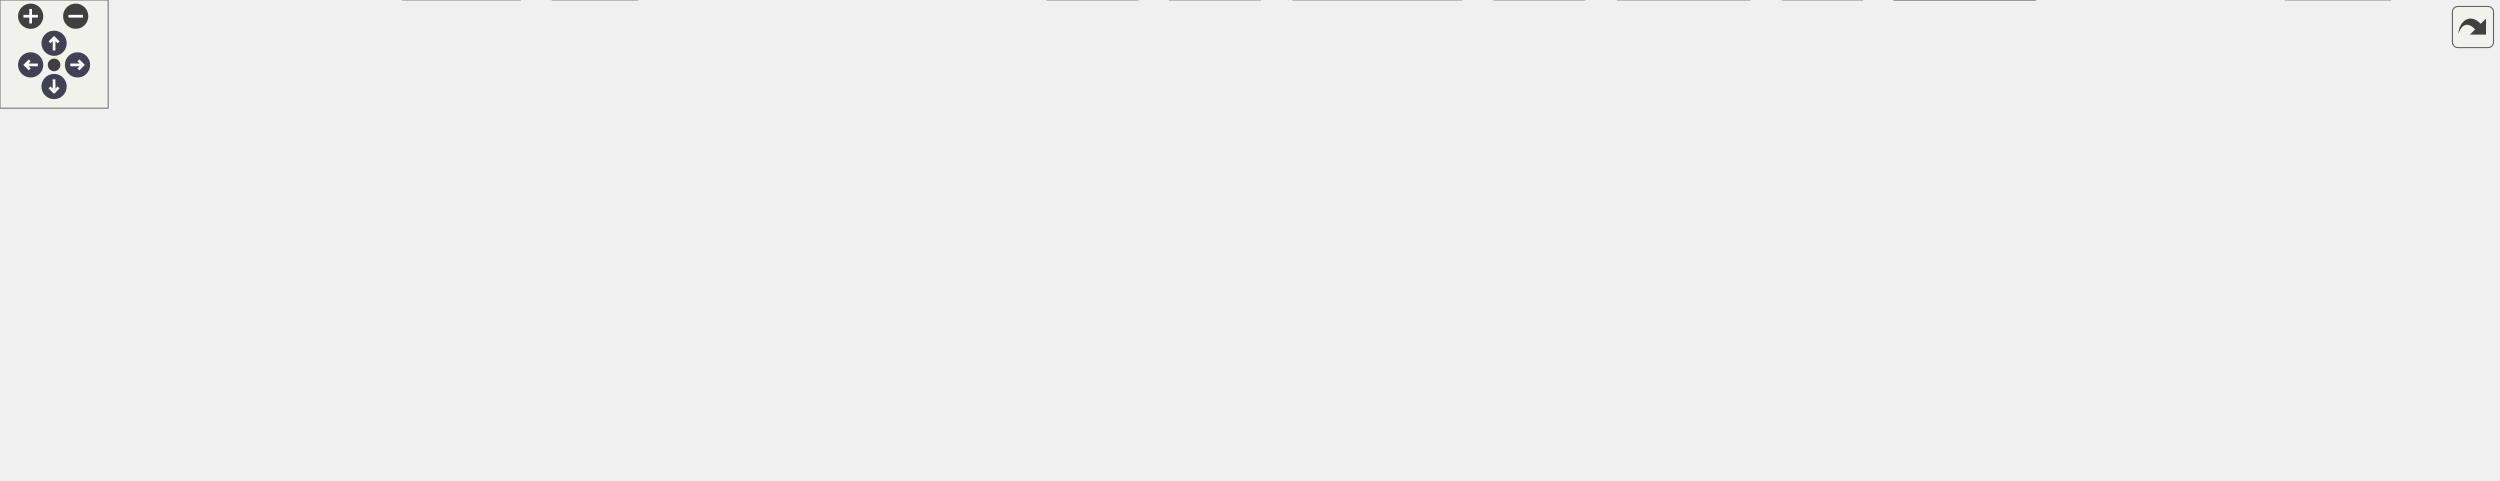
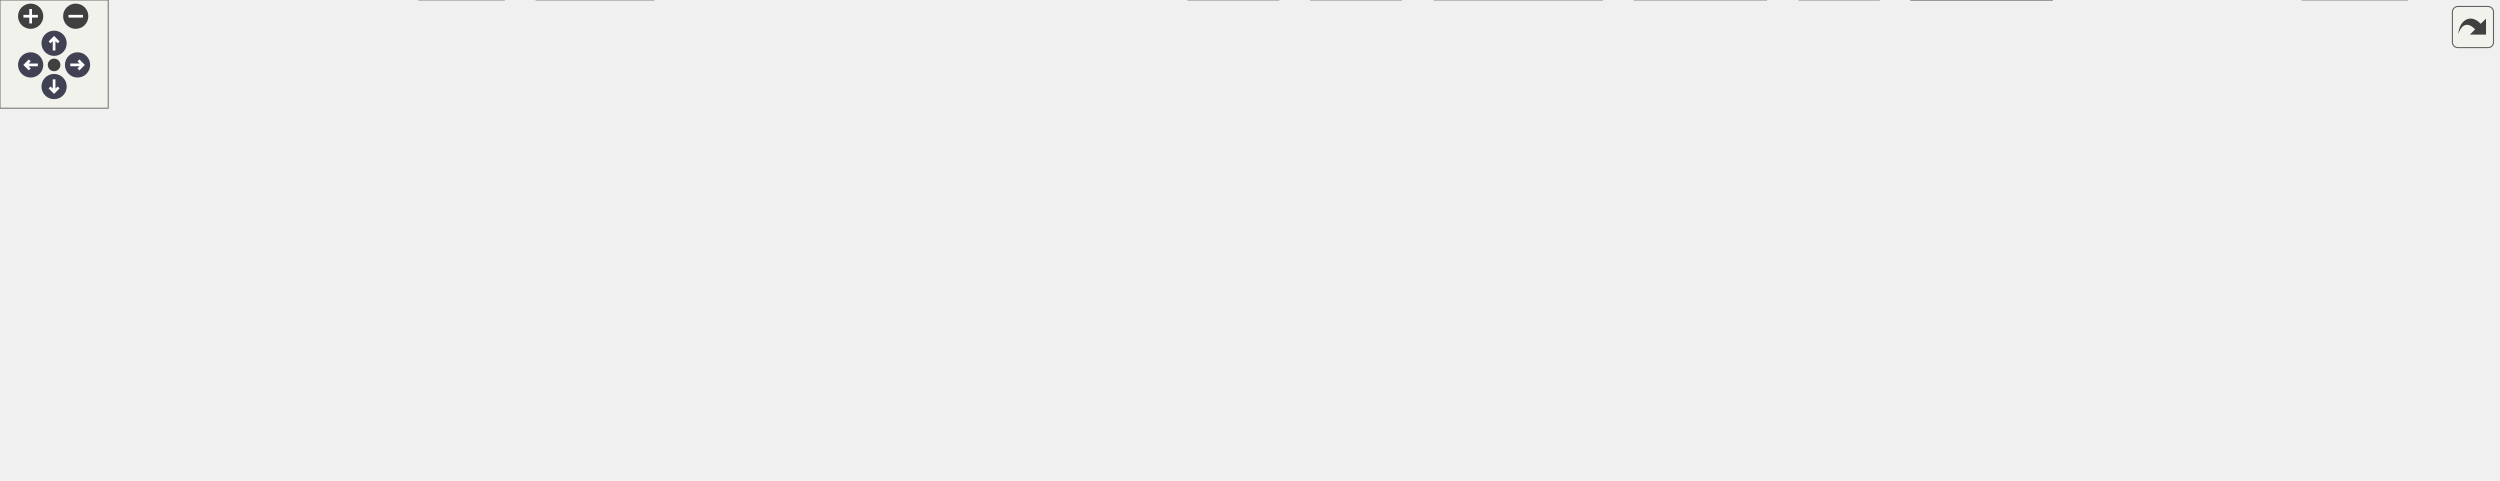
<svg xmlns="http://www.w3.org/2000/svg" xmlns:xlink="http://www.w3.org/1999/xlink" id="main" version="1.1" xml:space="preserve">
  <style type="text/css">
.node, .edge {opacity: 0.7;}
.node.selected, .edge.selected {opacity: 1;}
.edge:hover path { stroke: red; }
.edge:hover polygon { stroke: red; fill: red; }
</style>
  <defs>
    <circle id="rim" cx="0" cy="0" r="7" />
    <circle id="rim2" cx="0" cy="0" r="3.5" />
    <g id="zoomPlus">
      <use xlink:href="#rim" fill="#404040">
        <set attributeName="fill" to="#808080" begin="zoomplus.mouseover" end="zoomplus.mouseout" />
      </use>
      <path d="M-4,0h8M0,-4v8" fill="none" stroke="white" stroke-width="1.5" pointer-events="none" />
    </g>
    <g id="zoomMin">
      <use xlink:href="#rim" fill="#404040">
        <set attributeName="fill" to="#808080" begin="zoomminus.mouseover" end="zoomminus.mouseout" />
      </use>
      <path d="M-4,0h8" fill="none" stroke="white" stroke-width="1.5" pointer-events="none" />
    </g>
    <g id="arrowUp" transform="translate(30 24)">
      <use xlink:href="#rim" />
      <path pointer-events="none" fill="none" stroke="white" stroke-width="1.5" d="M0,-3.0v7 M-2.5,-0.5L0,-3.0L2.5,-0.5" />
    </g>
    <g id="arrowRight" transform="rotate(90) translate(36 -43)">
      <use xlink:href="#rim" />
      <path pointer-events="none" fill="none" stroke="white" stroke-width="1.5" d="M0,-3.0v7 M-2.5,-0.5L0,-3.0L2.5,-0.5" />
    </g>
    <g id="arrowDown" transform="rotate(180) translate(-30 -48)">
      <use xlink:href="#rim" />
      <path pointer-events="none" fill="none" stroke="white" stroke-width="1.5" d="M0,-3.0v7 M-2.5,-0.5L0,-3.0L2.5,-0.5" />
    </g>
    <g id="arrowLeft" transform="rotate(270) translate(-36 17)">
      <use xlink:href="#rim" />
      <path pointer-events="none" fill="none" stroke="white" stroke-width="1.5" d="M0,-3.0v7 M-2.5,-0.5L0,-3.0L2.5,-0.5" />
    </g>
    <g id="resetDef">
      <use xlink:href="#rim2" fill="#404040">
        <set attributeName="fill" to="#808080" begin="reset.mouseover" end="reset.mouseout" />
      </use>
    </g>
  </defs>
  <svg id="graph" class="graph">
    <g id="viewport">
      <g id="Node000001" class="node">
        <g id="a_Node000001">
          <a xlink:title=" ">
            <polygon fill="#999999" stroke="#666666" points="798,-206 640,-206 640,-187 798,-187 798,-206" />
            <text text-anchor="middle" x="719" y="-194" font-family="Helvetica,sans-Serif" font-size="10.00">unilink/interface/channel.hpp</text>
          </a>
        </g>
      </g>
      <g id="Node000002" class="node">
        <g id="a_Node000002">
          <a xlink:title=" ">
            <polygon fill="#e0e0e0" stroke="#999999" points="170,-145.5 0,-145.5 0,-126.5 170,-126.5 170,-145.5" />
            <text text-anchor="middle" x="85" y="-133.5" font-family="Helvetica,sans-Serif" font-size="10.00">boost/asio/any_io_executor.hpp</text>
          </a>
        </g>
      </g>
      <g id="edge1_Node000001_Node000002" class="edge">
        <g id="a_edge1_Node000001_Node000002">
          <a xlink:title=" ">
            <path fill="none" stroke="#63b8ff" d="M640,-190.36C535.49,-183.22 345.62,-169.13 184,-151 173.37,-149.81 162.12,-148.38 151.16,-146.89" />
            <polygon fill="#63b8ff" stroke="#63b8ff" points="151.59,-143.42 141.21,-145.52 150.64,-150.35 151.59,-143.42" />
          </a>
        </g>
      </g>
      <g id="Node000003" class="node">
        <g id="a_Node000003">
          <a xlink:title=" ">
-             <polygon fill="#e0e0e0" stroke="#999999" points="288.5,-19 223.5,-19 223.5,0 288.5,0 288.5,-19" />
-             <text text-anchor="middle" x="256" y="-7" font-family="Helvetica,sans-Serif" font-size="10.00">functional</text>
+             <polygon fill="#e0e0e0" stroke="#999999" points="362.5,-19 297.5,-19 297.5,0 362.5,0 362.5,-19" />
+             <text text-anchor="middle" x="330" y="-7" font-family="Helvetica,sans-Serif" font-size="10.00">functional</text>
          </a>
        </g>
      </g>
      <g id="edge2_Node000001_Node000003" class="edge">
        <g id="a_edge2_Node000001_Node000003">
          <a xlink:title=" ">
+             <path fill="none" stroke="#63b8ff" d="M652.33,-186.94C548.93,-172.15 357.53,-138.18 317,-85 304.61,-68.74 312.1,-44.71 319.87,-28.36" />
+             <polygon fill="#63b8ff" stroke="#63b8ff" points="323.06,-29.81 324.57,-19.32 316.85,-26.58 323.06,-29.81" />
+           </a>
+         </g>
+       </g>
+       <g id="Node000004" class="node">
+         <g id="a_Node000004">
+           <a xlink:title=" ">
+             <polygon fill="#e0e0e0" stroke="#999999" points="1335,-19 1277,-19 1277,0 1335,0 1335,-19" />
+             <text text-anchor="middle" x="1306" y="-7" font-family="Helvetica,sans-Serif" font-size="10.00">memory</text>
+           </a>
+         </g>
+       </g>
+       <g id="edge3_Node000001_Node000004" class="edge">
+         <g id="a_edge3_Node000001_Node000004">
+           <a xlink:title=" ">
+             <path fill="none" stroke="#63b8ff" d="M798.26,-193.67C954.03,-189.51 1288.93,-177.58 1334,-151 1374.27,-127.25 1399.64,-95.9 1377,-55 1369.16,-40.83 1354.71,-30.57 1340.89,-23.5" />
+             <polygon fill="#63b8ff" stroke="#63b8ff" points="1342.05,-20.18 1331.51,-19.1 1339.08,-26.52 1342.05,-20.18" />
+           </a>
+         </g>
+       </g>
+       <g id="Node000005" class="node">
+         <g id="a_Node000005">
+           <a xlink:title=" ">
+             <polygon fill="#e0e0e0" stroke="#999999" points="279.5,-19 232.5,-19 232.5,0 279.5,0 279.5,-19" />
+             <text text-anchor="middle" x="256" y="-7" font-family="Helvetica,sans-Serif" font-size="10.00">vector</text>
+           </a>
+         </g>
+       </g>
+       <g id="edge4_Node000001_Node000005" class="edge">
+         <g id="a_edge4_Node000001_Node000005">
+           <a xlink:title=" ">
            <path fill="none" stroke="#63b8ff" d="M639.73,-191.43C551.92,-185.87 416.69,-173.86 371,-151 317.56,-124.26 280.21,-60.08 264.42,-28.57" />
            <polygon fill="#63b8ff" stroke="#63b8ff" points="267.41,-26.71 259.9,-19.24 261.11,-29.76 267.41,-26.71" />
-           </a>
-         </g>
-       </g>
-       <g id="Node000004" class="node">
-         <g id="a_Node000004">
-           <a xlink:title=" ">
-             <polygon fill="#e0e0e0" stroke="#999999" points="1326,-19 1268,-19 1268,0 1326,0 1326,-19" />
-             <text text-anchor="middle" x="1297" y="-7" font-family="Helvetica,sans-Serif" font-size="10.00">memory</text>
-           </a>
-         </g>
-       </g>
-       <g id="edge3_Node000001_Node000004" class="edge">
-         <g id="a_edge3_Node000001_Node000004">
-           <a xlink:title=" ">
-             <path fill="none" stroke="#63b8ff" d="M798.26,-193.67C954.03,-189.51 1288.93,-177.58 1334,-151 1374.27,-127.25 1400.7,-95.3 1377,-55 1367.93,-39.57 1351.35,-29.1 1335.63,-22.22" />
-             <polygon fill="#63b8ff" stroke="#63b8ff" points="1336.62,-18.84 1326.03,-18.39 1334.02,-25.34 1336.62,-18.84" />
-           </a>
-         </g>
-       </g>
-       <g id="Node000005" class="node">
-         <g id="a_Node000005">
-           <a xlink:title=" ">
-             <polygon fill="#e0e0e0" stroke="#999999" points="353.5,-19 306.5,-19 306.5,0 353.5,0 353.5,-19" />
-             <text text-anchor="middle" x="330" y="-7" font-family="Helvetica,sans-Serif" font-size="10.00">vector</text>
-           </a>
-         </g>
-       </g>
-       <g id="edge4_Node000001_Node000005" class="edge">
-         <g id="a_edge4_Node000001_Node000005">
-           <a xlink:title=" ">
-             <path fill="none" stroke="#63b8ff" d="M652.33,-186.94C548.93,-172.15 357.53,-138.18 317,-85 304.61,-68.74 312.1,-44.71 319.87,-28.36" />
-             <polygon fill="#63b8ff" stroke="#63b8ff" points="323.06,-29.81 324.57,-19.32 316.85,-26.58 323.06,-29.81" />
          </a>
        </g>
      </g>
      <g id="Node000006" class="node">
        <g id="a_Node000006">
          <a xlink:href="common_8hpp.html" target="_top" xlink:title=" ">
            <polygon fill="white" stroke="#666666" points="790.5,-145.5 647.5,-145.5 647.5,-126.5 790.5,-126.5 790.5,-145.5" />
            <text text-anchor="middle" x="719" y="-133.5" font-family="Helvetica,sans-Serif" font-size="10.00">unilink/base/common.hpp</text>
          </a>
        </g>
      </g>
      <g id="edge5_Node000001_Node000006" class="edge">
        <g id="a_edge5_Node000001_Node000006">
          <a xlink:title=" ">
            <path fill="none" stroke="#63b8ff" d="M719,-186.87C719,-178.75 719,-166.31 719,-155.89" />
            <polygon fill="#63b8ff" stroke="#63b8ff" points="722.5,-155.67 719,-145.67 715.5,-155.67 722.5,-155.67" />
          </a>
        </g>
      </g>
      <g id="Node000019" class="node">
        <g id="a_Node000019">
          <a xlink:href="visibility_8hpp.html" target="_top" xlink:title=" ">
-             <polygon fill="white" stroke="#666666" points="1129,-19 1051,-19 1051,0 1129,0 1129,-19" />
-             <text text-anchor="middle" x="1090" y="-7" font-family="Helvetica,sans-Serif" font-size="10.00">visibility.hpp</text>
-           </a>
-         </g>
-       </g>
-       <g id="edge33_Node000001_Node000019" class="edge">
-         <g id="a_edge33_Node000001_Node000019">
-           <a xlink:title=" ">
-             <path fill="none" stroke="#63b8ff" d="M798.06,-196.42C935.62,-196.87 1212.58,-192.38 1299,-151 1335.3,-133.62 1346.18,-122.42 1361,-85 1365.91,-72.6 1369.63,-65.16 1361,-55 1333.15,-22.2 1209.87,-13.53 1139.56,-11.27" />
-             <polygon fill="#63b8ff" stroke="#63b8ff" points="1139.27,-7.76 1129.17,-10.97 1139.07,-14.76 1139.27,-7.76" />
-           </a>
-         </g>
-       </g>
-       <g id="Node000024" class="node">
-         <g id="a_Node000024">
+             <polygon fill="white" stroke="#666666" points="1138,-19 1060,-19 1060,0 1138,0 1138,-19" />
+             <text text-anchor="middle" x="1099" y="-7" font-family="Helvetica,sans-Serif" font-size="10.00">visibility.hpp</text>
+           </a>
+         </g>
+       </g>
+       <g id="edge32_Node000001_Node000019" class="edge">
+         <g id="a_edge32_Node000001_Node000019">
+           <a xlink:title=" ">
+             <path fill="none" stroke="#63b8ff" d="M798.06,-196.42C935.62,-196.87 1212.58,-192.38 1299,-151 1335.3,-133.62 1346.18,-122.42 1361,-85 1365.91,-72.6 1369.6,-65.19 1361,-55 1334.31,-23.4 1216.49,-14.23 1148.28,-11.58" />
+             <polygon fill="#63b8ff" stroke="#63b8ff" points="1148.31,-8.08 1138.19,-11.22 1148.06,-15.07 1148.31,-8.08" />
+           </a>
+         </g>
+       </g>
+       <g id="Node000023" class="node">
+         <g id="a_Node000023">
          <a xlink:href="safe__span_8hpp.html" target="_top" xlink:title=" ">
            <polygon fill="white" stroke="#666666" points="1290,-151 1172,-151 1172,-121 1290,-121 1290,-151" />
            <text text-anchor="start" x="1180" y="-139" font-family="Helvetica,sans-Serif" font-size="10.00">unilink/memory/safe</text>
            <text text-anchor="middle" x="1231" y="-128" font-family="Helvetica,sans-Serif" font-size="10.00">_span.hpp</text>
          </a>
        </g>
      </g>
-       <g id="edge34_Node000001_Node000024" class="edge">
-         <g id="a_edge34_Node000001_Node000024">
+       <g id="edge33_Node000001_Node000023" class="edge">
+         <g id="a_edge33_Node000001_Node000023">
          <a xlink:title=" ">
            <path fill="none" stroke="#63b8ff" d="M793.45,-186.99C892.19,-175.71 1065.18,-155.95 1161.41,-144.95" />
            <polygon fill="#63b8ff" stroke="#63b8ff" points="1162.08,-148.4 1171.62,-143.78 1161.29,-141.44 1162.08,-148.4" />
          </a>
        </g>
      </g>
      <g id="edge10_Node000006_Node000003" class="edge">
        <g id="a_edge10_Node000006_Node000003">
          <a xlink:title=" ">
+             <path fill="none" stroke="#63b8ff" d="M647.39,-130.78C541.06,-123.78 351.68,-108.2 331,-85 317.59,-69.95 320.13,-45.61 324.18,-28.87" />
+             <polygon fill="#63b8ff" stroke="#63b8ff" points="327.58,-29.72 326.9,-19.14 320.84,-27.83 327.58,-29.72" />
+           </a>
+         </g>
+       </g>
+       <g id="edge18_Node000006_Node000005" class="edge">
+         <g id="a_edge18_Node000006_Node000005">
+           <a xlink:title=" ">
            <path fill="none" stroke="#63b8ff" d="M647.15,-132.42C547.18,-127.77 372.19,-115.45 317,-85 293.51,-72.04 275.5,-46.05 265.33,-28.46" />
            <polygon fill="#63b8ff" stroke="#63b8ff" points="268.14,-26.31 260.26,-19.23 262.01,-29.68 268.14,-26.31" />
          </a>
        </g>
      </g>
-       <g id="edge18_Node000006_Node000005" class="edge">
-         <g id="a_edge18_Node000006_Node000005">
-           <a xlink:title=" ">
-             <path fill="none" stroke="#63b8ff" d="M647.39,-130.78C541.06,-123.78 351.68,-108.2 331,-85 317.59,-69.95 320.13,-45.61 324.18,-28.87" />
-             <polygon fill="#63b8ff" stroke="#63b8ff" points="327.58,-29.72 326.9,-19.14 320.84,-27.83 327.58,-29.72" />
-           </a>
-         </g>
-       </g>
      <g id="Node000007" class="node">
        <g id="a_Node000007">
          <a xlink:title=" ">
-             <polygon fill="#e0e0e0" stroke="#999999" points="631,-19 581,-19 581,0 631,0 631,-19" />
-             <text text-anchor="middle" x="606" y="-7" font-family="Helvetica,sans-Serif" font-size="10.00">chrono</text>
+             <polygon fill="#e0e0e0" stroke="#999999" points="709,-19 659,-19 659,0 709,0 709,-19" />
+             <text text-anchor="middle" x="684" y="-7" font-family="Helvetica,sans-Serif" font-size="10.00">chrono</text>
          </a>
        </g>
      </g>
      <g id="edge6_Node000006_Node000007" class="edge">
        <g id="a_edge6_Node000006_Node000007">
          <a xlink:title=" ">
-             <path fill="none" stroke="#63b8ff" d="M727.47,-126.33C741.59,-110.81 766.8,-77.78 750,-55 746.65,-50.46 682.59,-31.88 641.05,-20.21" />
-             <polygon fill="#63b8ff" stroke="#63b8ff" points="641.85,-16.8 631.28,-17.47 639.96,-23.54 641.85,-16.8" />
+             <path fill="none" stroke="#63b8ff" d="M727.18,-126.3C740.27,-111.28 763.15,-79.72 750,-55 742.69,-41.25 729.03,-30.99 716.03,-23.8" />
+             <polygon fill="#63b8ff" stroke="#63b8ff" points="717.28,-20.51 706.78,-19.11 714.11,-26.75 717.28,-20.51" />
          </a>
        </g>
      </g>
      <g id="Node000008" class="node">
        <g id="a_Node000008">
          <a xlink:title=" ">
            <polygon fill="#e0e0e0" stroke="#999999" points="1294,-79.5 1244,-79.5 1244,-60.5 1294,-60.5 1294,-79.5" />
            <text text-anchor="middle" x="1269" y="-67.5" font-family="Helvetica,sans-Serif" font-size="10.00">cstdint</text>
          </a>
        </g>
      </g>
      <g id="edge7_Node000006_Node000008" class="edge">
        <g id="a_edge7_Node000006_Node000008">
          <a xlink:title=" ">
            <path fill="none" stroke="#63b8ff" d="M790.64,-134.66C891.32,-132.69 1079.74,-123.59 1235,-85 1237.16,-84.46 1239.37,-83.81 1241.57,-83.09" />
            <polygon fill="#63b8ff" stroke="#63b8ff" points="1242.84,-86.35 1250.98,-79.57 1240.39,-79.79 1242.84,-86.35" />
          </a>
        </g>
      </g>
      <g id="Node000009" class="node">
        <g id="a_Node000009">
          <a xlink:title=" ">
            <polygon fill="#e0e0e0" stroke="#999999" points="390,-79.5 340,-79.5 340,-60.5 390,-60.5 390,-79.5" />
            <text text-anchor="middle" x="365" y="-67.5" font-family="Helvetica,sans-Serif" font-size="10.00">cstring</text>
          </a>
        </g>
      </g>
      <g id="edge8_Node000006_Node000009" class="edge">
        <g id="a_edge8_Node000006_Node000009">
          <a xlink:title=" ">
            <path fill="none" stroke="#63b8ff" d="M647.43,-128.69C581.9,-121.77 482.66,-108.41 399,-85 397.06,-84.46 395.09,-83.84 393.11,-83.17" />
            <polygon fill="#63b8ff" stroke="#63b8ff" points="394.02,-79.77 383.43,-79.51 391.55,-86.32 394.02,-79.77" />
          </a>
        </g>
      </g>
      <g id="Node000010" class="node">
        <g id="a_Node000010">
          <a xlink:title=" ">
            <polygon fill="#e0e0e0" stroke="#999999" points="452,-79.5 408,-79.5 408,-60.5 452,-60.5 452,-79.5" />
            <text text-anchor="middle" x="430" y="-67.5" font-family="Helvetica,sans-Serif" font-size="10.00">ctime</text>
          </a>
        </g>
      </g>
      <g id="edge9_Node000006_Node000010" class="edge">
        <g id="a_edge9_Node000006_Node000010">
          <a xlink:title=" ">
            <path fill="none" stroke="#63b8ff" d="M652.73,-126.5C599.98,-118.7 524.7,-105.25 461,-85 459.56,-84.54 458.09,-84.03 456.63,-83.49" />
            <polygon fill="#63b8ff" stroke="#63b8ff" points="457.68,-80.14 447.1,-79.58 455.02,-86.62 457.68,-80.14" />
          </a>
        </g>
      </g>
      <g id="Node000011" class="node">
        <g id="a_Node000011">
          <a xlink:title=" ">
            <polygon fill="#e0e0e0" stroke="#999999" points="526,-79.5 470,-79.5 470,-60.5 526,-60.5 526,-79.5" />
            <text text-anchor="middle" x="498" y="-67.5" font-family="Helvetica,sans-Serif" font-size="10.00">iomanip</text>
          </a>
        </g>
      </g>
      <g id="edge11_Node000006_Node000011" class="edge">
        <g id="a_edge11_Node000006_Node000011">
          <a xlink:title=" ">
            <path fill="none" stroke="#63b8ff" d="M683.43,-126.42C646.15,-117.17 586.01,-101.54 535,-85 533.14,-84.4 531.23,-83.75 529.31,-83.09" />
            <polygon fill="#63b8ff" stroke="#63b8ff" points="530.38,-79.75 519.79,-79.64 528,-86.34 530.38,-79.75" />
          </a>
        </g>
      </g>
      <g id="Node000012" class="node">
        <g id="a_Node000012">
          <a xlink:title=" ">
            <polygon fill="#e0e0e0" stroke="#999999" points="604,-79.5 544,-79.5 544,-60.5 604,-60.5 604,-79.5" />
            <text text-anchor="middle" x="574" y="-67.5" font-family="Helvetica,sans-Serif" font-size="10.00">iostream</text>
          </a>
        </g>
      </g>
      <g id="edge12_Node000006_Node000012" class="edge">
        <g id="a_edge12_Node000006_Node000012">
          <a xlink:title=" ">
            <path fill="none" stroke="#63b8ff" d="M699.44,-126.37C674.69,-115.44 631.83,-96.52 603.19,-83.88" />
            <polygon fill="#63b8ff" stroke="#63b8ff" points="604.27,-80.54 593.71,-79.7 601.44,-86.94 604.27,-80.54" />
          </a>
        </g>
      </g>
      <g id="Node000013" class="node">
        <g id="a_Node000013">
          <a xlink:title=" ">
            <polygon fill="#e0e0e0" stroke="#999999" points="678,-79.5 622,-79.5 622,-60.5 678,-60.5 678,-79.5" />
            <text text-anchor="middle" x="650" y="-67.5" font-family="Helvetica,sans-Serif" font-size="10.00">sstream</text>
          </a>
        </g>
      </g>
      <g id="edge13_Node000006_Node000013" class="edge">
        <g id="a_edge13_Node000006_Node000013">
          <a xlink:title=" ">
            <path fill="none" stroke="#63b8ff" d="M709.69,-126.37C698.85,-116.31 680.7,-99.48 667.26,-87.01" />
            <polygon fill="#63b8ff" stroke="#63b8ff" points="669.31,-84.14 659.6,-79.91 664.55,-89.27 669.31,-84.14" />
          </a>
        </g>
      </g>
      <g id="Node000014" class="node">
        <g id="a_Node000014">
          <a xlink:title=" ">
            <polygon fill="#e0e0e0" stroke="#999999" points="1225.5,-79.5 1160.5,-79.5 1160.5,-60.5 1225.5,-60.5 1225.5,-79.5" />
            <text text-anchor="middle" x="1193" y="-67.5" font-family="Helvetica,sans-Serif" font-size="10.00">stdexcept</text>
          </a>
        </g>
      </g>
      <g id="edge14_Node000006_Node000014" class="edge">
        <g id="a_edge14_Node000006_Node000014">
          <a xlink:title=" ">
            <path fill="none" stroke="#63b8ff" d="M790.84,-131.23C877.19,-125.66 1026.07,-112.74 1151,-85 1154.05,-84.32 1157.2,-83.51 1160.32,-82.61" />
            <polygon fill="#63b8ff" stroke="#63b8ff" points="1161.62,-85.88 1170.13,-79.57 1159.55,-79.19 1161.62,-85.88" />
          </a>
        </g>
      </g>
      <g id="Node000015" class="node">
        <g id="a_Node000015">
          <a xlink:title=" ">
-             <polygon fill="#e0e0e0" stroke="#999999" points="1033,-19 989,-19 989,0 1033,0 1033,-19" />
-             <text text-anchor="middle" x="1011" y="-7" font-family="Helvetica,sans-Serif" font-size="10.00">string</text>
+             <polygon fill="#e0e0e0" stroke="#999999" points="1042,-19 998,-19 998,0 1042,0 1042,-19" />
+             <text text-anchor="middle" x="1020" y="-7" font-family="Helvetica,sans-Serif" font-size="10.00">string</text>
          </a>
        </g>
      </g>
      <g id="edge15_Node000006_Node000015" class="edge">
        <g id="a_edge15_Node000006_Node000015">
          <a xlink:title=" ">
-             <path fill="none" stroke="#63b8ff" d="M790.6,-128.8C834.99,-122.55 891.94,-110.03 937,-85 962.92,-70.6 985.77,-44.42 999,-27.25" />
-             <polygon fill="#63b8ff" stroke="#63b8ff" points="1001.83,-29.31 1005,-19.2 996.21,-25.13 1001.83,-29.31" />
+             <path fill="none" stroke="#63b8ff" d="M790.62,-128.24C835.3,-121.77 892.88,-109.22 939,-85 966.51,-70.55 991.76,-44.39 1006.52,-27.23" />
+             <polygon fill="#63b8ff" stroke="#63b8ff" points="1009.51,-29.11 1013.23,-19.19 1004.14,-24.62 1009.51,-29.11" />
          </a>
        </g>
      </g>
      <g id="Node000016" class="node">
        <g id="a_Node000016">
          <a xlink:title=" ">
-             <polygon fill="#e0e0e0" stroke="#999999" points="970.5,-19 897.5,-19 897.5,0 970.5,0 970.5,-19" />
-             <text text-anchor="middle" x="934" y="-7" font-family="Helvetica,sans-Serif" font-size="10.00">string_view</text>
+             <polygon fill="#e0e0e0" stroke="#999999" points="979.5,-19 906.5,-19 906.5,0 979.5,0 979.5,-19" />
+             <text text-anchor="middle" x="943" y="-7" font-family="Helvetica,sans-Serif" font-size="10.00">string_view</text>
          </a>
        </g>
      </g>
      <g id="edge16_Node000006_Node000016" class="edge">
        <g id="a_edge16_Node000006_Node000016">
          <a xlink:title=" ">
-             <path fill="none" stroke="#63b8ff" d="M779.43,-126.46C829.7,-118.15 896,-104 915,-85 929.57,-70.43 933.48,-46.34 934.28,-29.51" />
-             <polygon fill="#63b8ff" stroke="#63b8ff" points="937.79,-29.28 934.44,-19.23 930.79,-29.17 937.79,-29.28" />
+             <path fill="none" stroke="#63b8ff" d="M790.94,-132.61C831.75,-127.69 881.26,-115.23 915,-85 930.89,-70.77 937.8,-46.61 940.78,-29.67" />
+             <polygon fill="#63b8ff" stroke="#63b8ff" points="944.31,-29.71 942.28,-19.31 937.38,-28.71 944.31,-29.71" />
          </a>
        </g>
      </g>
      <g id="Node000017" class="node">
        <g id="a_Node000017">
          <a xlink:title=" ">
            <polygon fill="#e0e0e0" stroke="#999999" points="741.5,-79.5 696.5,-79.5 696.5,-60.5 741.5,-60.5 741.5,-79.5" />
            <text text-anchor="middle" x="719" y="-67.5" font-family="Helvetica,sans-Serif" font-size="10.00">utility</text>
          </a>
        </g>
      </g>
      <g id="edge17_Node000006_Node000017" class="edge">
        <g id="a_edge17_Node000006_Node000017">
          <a xlink:title=" ">
            <path fill="none" stroke="#63b8ff" d="M719,-126.37C719,-117.16 719,-102.29 719,-90.27" />
            <polygon fill="#63b8ff" stroke="#63b8ff" points="722.5,-89.91 719,-79.91 715.5,-89.91 722.5,-89.91" />
          </a>
        </g>
      </g>
      <g id="Node000018" class="node">
        <g id="a_Node000018">
          <a xlink:href="platform_8hpp.html" target="_top" xlink:title=" ">
            <polygon fill="white" stroke="#666666" points="1142,-79.5 1000,-79.5 1000,-60.5 1142,-60.5 1142,-79.5" />
            <text text-anchor="middle" x="1071" y="-67.5" font-family="Helvetica,sans-Serif" font-size="10.00">unilink/base/platform.hpp</text>
          </a>
        </g>
      </g>
      <g id="edge19_Node000006_Node000018" class="edge">
        <g id="a_edge19_Node000006_Node000018">
          <a xlink:title=" ">
            <path fill="none" stroke="#63b8ff" d="M766.11,-126.44C830.26,-114.77 944.97,-93.91 1013.93,-81.38" />
            <polygon fill="#63b8ff" stroke="#63b8ff" points="1014.96,-84.75 1024.17,-79.51 1013.71,-77.86 1014.96,-84.75" />
          </a>
        </g>
      </g>
      <g id="Node000020" class="node">
        <g id="a_Node000020">
          <a xlink:href="logger_8hpp.html" target="_top" xlink:title=" ">
            <polygon fill="white" stroke="#666666" points="906,-85 798,-85 798,-55 906,-55 906,-85" />
            <text text-anchor="start" x="806" y="-73" font-family="Helvetica,sans-Serif" font-size="10.00">unilink/diagnostics</text>
            <text text-anchor="middle" x="852" y="-62" font-family="Helvetica,sans-Serif" font-size="10.00">/logger.hpp</text>
          </a>
        </g>
      </g>
      <g id="edge22_Node000006_Node000020" class="edge">
        <g id="a_edge22_Node000006_Node000020">
          <a xlink:title=" ">
            <path fill="none" stroke="#63b8ff" d="M736.94,-126.37C756.43,-116.99 788.16,-101.72 813.36,-89.59" />
            <polygon fill="#63b8ff" stroke="#63b8ff" points="815.17,-92.61 822.67,-85.12 812.14,-86.3 815.17,-92.61" />
          </a>
        </g>
      </g>
      <g id="edge20_Node000018_Node000015" class="edge">
        <g id="a_edge20_Node000018_Node000015">
          <a xlink:title=" ">
-             <path fill="none" stroke="#63b8ff" d="M1062.15,-60.37C1053.02,-51.47 1038.58,-37.39 1027.36,-26.45" />
-             <polygon fill="#63b8ff" stroke="#63b8ff" points="1029.49,-23.64 1019.89,-19.17 1024.61,-28.65 1029.49,-23.64" />
+             <path fill="none" stroke="#63b8ff" d="M1063.47,-60.37C1055.79,-51.55 1043.68,-37.66 1034.19,-26.77" />
+             <polygon fill="#63b8ff" stroke="#63b8ff" points="1036.77,-24.41 1027.56,-19.17 1031.49,-29.01 1036.77,-24.41" />
          </a>
        </g>
      </g>
      <g id="edge21_Node000018_Node000019" class="edge">
        <g id="a_edge21_Node000018_Node000019">
          <a xlink:title=" ">
-             <path fill="none" stroke="#63b8ff" d="M1073.8,-60.37C1076.5,-52.07 1080.65,-39.28 1084.08,-28.72" />
-             <polygon fill="#63b8ff" stroke="#63b8ff" points="1087.42,-29.76 1087.18,-19.17 1080.77,-27.6 1087.42,-29.76" />
-           </a>
-         </g>
-       </g>
-       <g id="edge26_Node000020_Node000003" class="edge">
-         <g id="a_edge26_Node000020_Node000003">
-           <a xlink:title=" ">
-             <path fill="none" stroke="#63b8ff" d="M797.81,-60.98C782.39,-58.85 765.55,-56.68 750,-55 552.44,-33.61 498.66,-47.1 298.56,-19.06" />
-             <polygon fill="#63b8ff" stroke="#63b8ff" points="299,-15.58 288.61,-17.64 298.02,-22.51 299,-15.58" />
-           </a>
-         </g>
-       </g>
-       <g id="edge27_Node000020_Node000004" class="edge">
-         <g id="a_edge27_Node000020_Node000004">
-           <a xlink:title=" ">
-             <path fill="none" stroke="#63b8ff" d="M906.12,-61.89C997.01,-49.94 1178.16,-26.12 1257.85,-15.65" />
-             <polygon fill="#63b8ff" stroke="#63b8ff" points="1258.49,-19.09 1267.95,-14.32 1257.58,-12.15 1258.49,-19.09" />
-           </a>
-         </g>
-       </g>
-       <g id="edge31_Node000020_Node000005" class="edge">
-         <g id="a_edge31_Node000020_Node000005">
-           <a xlink:title=" ">
-             <path fill="none" stroke="#63b8ff" d="M797.78,-61.24C782.35,-59.12 765.53,-56.89 750,-55 606.68,-37.58 435.38,-20.63 363.91,-13.73" />
-             <polygon fill="#63b8ff" stroke="#63b8ff" points="364,-10.23 353.71,-12.75 363.33,-17.2 364,-10.23" />
+             <path fill="none" stroke="#63b8ff" d="M1075.13,-60.37C1079.14,-51.99 1085.35,-39.01 1090.44,-28.39" />
+             <polygon fill="#63b8ff" stroke="#63b8ff" points="1093.69,-29.7 1094.85,-19.17 1087.38,-26.68 1093.69,-29.7" />
+           </a>
+         </g>
+       </g>
+       <g id="edge25_Node000020_Node000003" class="edge">
+         <g id="a_edge25_Node000020_Node000003">
+           <a xlink:title=" ">
+             <path fill="none" stroke="#63b8ff" d="M797.78,-61.24C782.35,-59.12 765.53,-56.89 750,-55 612.35,-38.27 448.88,-21.97 372.85,-14.6" />
+             <polygon fill="#63b8ff" stroke="#63b8ff" points="373,-11.1 362.71,-13.62 372.33,-18.07 373,-11.1" />
+           </a>
+         </g>
+       </g>
+       <g id="edge26_Node000020_Node000004" class="edge">
+         <g id="a_edge26_Node000020_Node000004">
+           <a xlink:title=" ">
+             <path fill="none" stroke="#63b8ff" d="M906.31,-62C998.89,-50.07 1185.12,-26.08 1266.46,-15.59" />
+             <polygon fill="#63b8ff" stroke="#63b8ff" points="1267.3,-19.02 1276.77,-14.27 1266.4,-12.07 1267.3,-19.02" />
+           </a>
+         </g>
+       </g>
+       <g id="edge30_Node000020_Node000005" class="edge">
+         <g id="a_edge30_Node000020_Node000005">
+           <a xlink:title=" ">
+             <path fill="none" stroke="#63b8ff" d="M797.81,-60.96C782.39,-58.84 765.55,-56.67 750,-55 548.52,-33.34 492.82,-52.93 289.76,-19.01" />
+             <polygon fill="#63b8ff" stroke="#63b8ff" points="290.1,-15.52 279.66,-17.3 288.94,-22.42 290.1,-15.52" />
          </a>
        </g>
      </g>
      <g id="edge24_Node000020_Node000007" class="edge">
        <g id="a_edge24_Node000020_Node000007">
          <a xlink:title=" ">
-             <path fill="none" stroke="#63b8ff" d="M797.93,-56.46C757.32,-46.99 700.08,-33.54 641.1,-19.25" />
-             <polygon fill="#63b8ff" stroke="#63b8ff" points="641.79,-15.81 631.24,-16.85 640.13,-22.61 641.79,-15.81" />
-           </a>
-         </g>
-       </g>
-       <g id="edge29_Node000020_Node000015" class="edge">
-         <g id="a_edge29_Node000020_Node000015">
-           <a xlink:title=" ">
-             <path fill="none" stroke="#63b8ff" d="M890.08,-54.99C917.34,-44.96 953.6,-31.62 979.28,-22.17" />
-             <polygon fill="#63b8ff" stroke="#63b8ff" points="980.73,-25.37 988.9,-18.63 978.31,-18.8 980.73,-25.37" />
-           </a>
-         </g>
-       </g>
-       <g id="edge30_Node000020_Node000016" class="edge">
-         <g id="a_edge30_Node000020_Node000016">
-           <a xlink:title=" ">
-             <path fill="none" stroke="#63b8ff" d="M871.85,-54.84C884.48,-45.83 900.8,-34.18 913.55,-25.09" />
-             <polygon fill="#63b8ff" stroke="#63b8ff" points="915.6,-27.92 921.71,-19.27 911.54,-22.22 915.6,-27.92" />
-           </a>
-         </g>
-       </g>
-       <g id="edge32_Node000020_Node000019" class="edge">
-         <g id="a_edge32_Node000020_Node000019">
-           <a xlink:title=" ">
-             <path fill="none" stroke="#63b8ff" d="M906.01,-55.73C948.15,-45.37 1005.97,-31.15 1045.48,-21.44" />
-             <polygon fill="#63b8ff" stroke="#63b8ff" points="1046.48,-24.8 1055.36,-19.02 1044.81,-18 1046.48,-24.8" />
+             <path fill="none" stroke="#63b8ff" d="M811.76,-54.99C783.23,-45.05 745.35,-31.86 718.27,-22.43" />
+             <polygon fill="#63b8ff" stroke="#63b8ff" points="719.4,-19.12 708.81,-19.14 717.1,-25.73 719.4,-19.12" />
+           </a>
+         </g>
+       </g>
+       <g id="edge28_Node000020_Node000015" class="edge">
+         <g id="a_edge28_Node000020_Node000015">
+           <a xlink:title=" ">
+             <path fill="none" stroke="#63b8ff" d="M892.24,-54.99C921.51,-44.8 960.6,-31.18 987.81,-21.71" />
+             <polygon fill="#63b8ff" stroke="#63b8ff" points="989.31,-24.89 997.61,-18.3 987.01,-18.28 989.31,-24.89" />
+           </a>
+         </g>
+       </g>
+       <g id="edge29_Node000020_Node000016" class="edge">
+         <g id="a_edge29_Node000020_Node000016">
+           <a xlink:title=" ">
+             <path fill="none" stroke="#63b8ff" d="M874.03,-54.84C888.27,-45.68 906.73,-33.82 920.97,-24.66" />
+             <polygon fill="#63b8ff" stroke="#63b8ff" points="923.11,-27.45 929.63,-19.09 919.33,-21.56 923.11,-27.45" />
+           </a>
+         </g>
+       </g>
+       <g id="edge31_Node000020_Node000019" class="edge">
+         <g id="a_edge31_Node000020_Node000019">
+           <a xlink:title=" ">
+             <path fill="none" stroke="#63b8ff" d="M906.21,-56.16C950.15,-45.75 1011.41,-31.24 1053,-21.39" />
+             <polygon fill="#63b8ff" stroke="#63b8ff" points="1053.94,-24.77 1062.86,-19.06 1052.33,-17.96 1053.94,-24.77" />
          </a>
        </g>
      </g>
      <g id="Node000021" class="node">
        <g id="a_Node000021">
          <a xlink:title=" ">
-             <polygon fill="#e0e0e0" stroke="#999999" points="879,-19 829,-19 829,0 879,0 879,-19" />
-             <text text-anchor="middle" x="854" y="-7" font-family="Helvetica,sans-Serif" font-size="10.00">atomic</text>
+             <polygon fill="#e0e0e0" stroke="#999999" points="777,-19 727,-19 727,0 777,0 777,-19" />
+             <text text-anchor="middle" x="752" y="-7" font-family="Helvetica,sans-Serif" font-size="10.00">atomic</text>
          </a>
        </g>
      </g>
      <g id="edge23_Node000020_Node000021" class="edge">
        <g id="a_edge23_Node000020_Node000021">
          <a xlink:title=" ">
-             <path fill="none" stroke="#63b8ff" d="M852.48,-54.84C852.74,-47.21 853.07,-37.7 853.35,-29.45" />
-             <polygon fill="#63b8ff" stroke="#63b8ff" points="856.86,-29.38 853.7,-19.27 849.86,-29.14 856.86,-29.38" />
+             <path fill="none" stroke="#63b8ff" d="M828.05,-54.99C812.11,-45.66 791.27,-33.47 775.44,-24.21" />
+             <polygon fill="#63b8ff" stroke="#63b8ff" points="777.17,-21.17 766.77,-19.14 773.63,-27.21 777.17,-21.17" />
          </a>
        </g>
      </g>
      <g id="Node000022" class="node">
        <g id="a_Node000022">
          <a xlink:title=" ">
-             <polygon fill="#e0e0e0" stroke="#999999" points="699,-19 649,-19 649,0 699,0 699,-19" />
-             <text text-anchor="middle" x="674" y="-7" font-family="Helvetica,sans-Serif" font-size="10.00">format</text>
-           </a>
-         </g>
-       </g>
-       <g id="edge25_Node000020_Node000022" class="edge">
-         <g id="a_edge25_Node000020_Node000022">
-           <a xlink:title=" ">
-             <path fill="none" stroke="#63b8ff" d="M809.36,-54.99C778.64,-44.89 737.68,-31.43 708.89,-21.97" />
-             <polygon fill="#63b8ff" stroke="#63b8ff" points="709.84,-18.6 699.25,-18.8 707.66,-25.25 709.84,-18.6" />
-           </a>
-         </g>
-       </g>
-       <g id="Node000023" class="node">
-         <g id="a_Node000023">
-           <a xlink:title=" ">
-             <polygon fill="#e0e0e0" stroke="#999999" points="810.5,-19 717.5,-19 717.5,0 810.5,0 810.5,-19" />
-             <text text-anchor="middle" x="764" y="-7" font-family="Helvetica,sans-Serif" font-size="10.00">source_location</text>
-           </a>
-         </g>
-       </g>
-       <g id="edge28_Node000020_Node000023" class="edge">
-         <g id="a_edge28_Node000020_Node000023">
-           <a xlink:title=" ">
-             <path fill="none" stroke="#63b8ff" d="M830.7,-54.84C816.93,-45.68 799.07,-33.82 785.3,-24.66" />
-             <polygon fill="#63b8ff" stroke="#63b8ff" points="787.19,-21.72 776.93,-19.09 783.32,-27.55 787.19,-21.72" />
-           </a>
-         </g>
-       </g>
-       <g id="edge35_Node000024_Node000008" class="edge">
-         <g id="a_edge35_Node000024_Node000008">
+             <polygon fill="#e0e0e0" stroke="#999999" points="888.5,-19 795.5,-19 795.5,0 888.5,0 888.5,-19" />
+             <text text-anchor="middle" x="842" y="-7" font-family="Helvetica,sans-Serif" font-size="10.00">source_location</text>
+           </a>
+         </g>
+       </g>
+       <g id="edge27_Node000020_Node000022" class="edge">
+         <g id="a_edge27_Node000020_Node000022">
+           <a xlink:title=" ">
+             <path fill="none" stroke="#63b8ff" d="M849.58,-54.84C848.26,-47.13 846.61,-37.49 845.19,-29.17" />
+             <polygon fill="#63b8ff" stroke="#63b8ff" points="848.63,-28.53 843.5,-19.27 841.73,-29.71 848.63,-28.53" />
+           </a>
+         </g>
+       </g>
+       <g id="edge34_Node000023_Node000008" class="edge">
+         <g id="a_edge34_Node000023_Node000008">
          <a xlink:title=" ">
            <path fill="none" stroke="#63b8ff" d="M1239.43,-120.8C1245.07,-111.31 1252.52,-98.76 1258.53,-88.63" />
            <polygon fill="#63b8ff" stroke="#63b8ff" points="1261.65,-90.23 1263.75,-79.84 1255.63,-86.66 1261.65,-90.23" />
          </a>
        </g>
      </g>
-       <g id="edge37_Node000024_Node000014" class="edge">
-         <g id="a_edge37_Node000024_Node000014">
+       <g id="edge36_Node000023_Node000014" class="edge">
+         <g id="a_edge36_Node000023_Node000014">
          <a xlink:title=" ">
            <path fill="none" stroke="#63b8ff" d="M1222.57,-120.8C1216.93,-111.31 1209.48,-98.76 1203.47,-88.63" />
            <polygon fill="#63b8ff" stroke="#63b8ff" points="1206.37,-86.66 1198.25,-79.84 1200.35,-90.23 1206.37,-86.66" />
          </a>
        </g>
      </g>
-       <g id="Node000025" class="node">
-         <g id="a_Node000025">
+       <g id="Node000024" class="node">
+         <g id="a_Node000024">
          <a xlink:title=" ">
            <polygon fill="#e0e0e0" stroke="#999999" points="1352,-79.5 1312,-79.5 1312,-60.5 1352,-60.5 1352,-79.5" />
            <text text-anchor="middle" x="1332" y="-67.5" font-family="Helvetica,sans-Serif" font-size="10.00">span</text>
          </a>
        </g>
      </g>
-       <g id="edge36_Node000024_Node000025" class="edge">
-         <g id="a_edge36_Node000024_Node000025">
+       <g id="edge35_Node000023_Node000024" class="edge">
+         <g id="a_edge35_Node000023_Node000024">
          <a xlink:title=" ">
            <path fill="none" stroke="#63b8ff" d="M1253.42,-120.8C1270.19,-110.17 1293.01,-95.7 1309.75,-85.1" />
            <polygon fill="#63b8ff" stroke="#63b8ff" points="1311.76,-87.97 1318.34,-79.66 1308.02,-82.05 1311.76,-87.97" />
          </a>
        </g>
      </g>
    </g>
  </svg>
  <g id="navigator" transform="translate(0 0)" fill="#404254">
    <rect fill="#f2f5e9" fill-opacity="0.5" stroke="#606060" stroke-width=".5" x="0" y="0" width="60" height="60" />
    <use id="zoomplus" xlink:href="#zoomPlus" x="17" y="9" />
    <use id="zoomminus" xlink:href="#zoomMin" x="42" y="9" />
    <use id="reset" xlink:href="#resetDef" x="30" y="36" />
    <use id="arrowup" xlink:href="#arrowUp" x="0" y="0" />
    <use id="arrowright" xlink:href="#arrowRight" x="0" y="0" />
    <use id="arrowdown" xlink:href="#arrowDown" x="0" y="0" />
    <use id="arrowleft" xlink:href="#arrowLeft" x="0" y="0" />
  </g>
  <svg viewBox="0 0 15 15" width="100%" height="30px" preserveAspectRatio="xMaxYMin meet">
    <g id="arrow_out" transform="scale(0.3 0.3)">
      <a xlink:href="channel_8hpp__incl_org.svg" target="_base">
        <rect id="button" ry="5" rx="5" y="6" x="6" height="38" width="38" fill="#f2f5e9" fill-opacity="0.5" stroke="#606060" stroke-width="1.0" />
        <path id="arrow" d="M 11.5,31.437 C 11.94,20.098 22.043,11.323 32.159,21.979 L 37.069,17.246 C 37.069,17.246 37.088,32 37.088,32 L 22.16,31.978 C 22.16,31.978 26.998,27.14 26.998,27.14 C 18.529,18.264 13.292,25.23 11.5,31.437 z" style="fill:#404040;" />
      </a>
    </g>
  </svg>
  <style type="text/css">

[data-mouse-over-selected='false'] { opacity: 0.7; }
[data-mouse-over-selected='true']  { opacity: 1.0; }

</style>
</svg>
